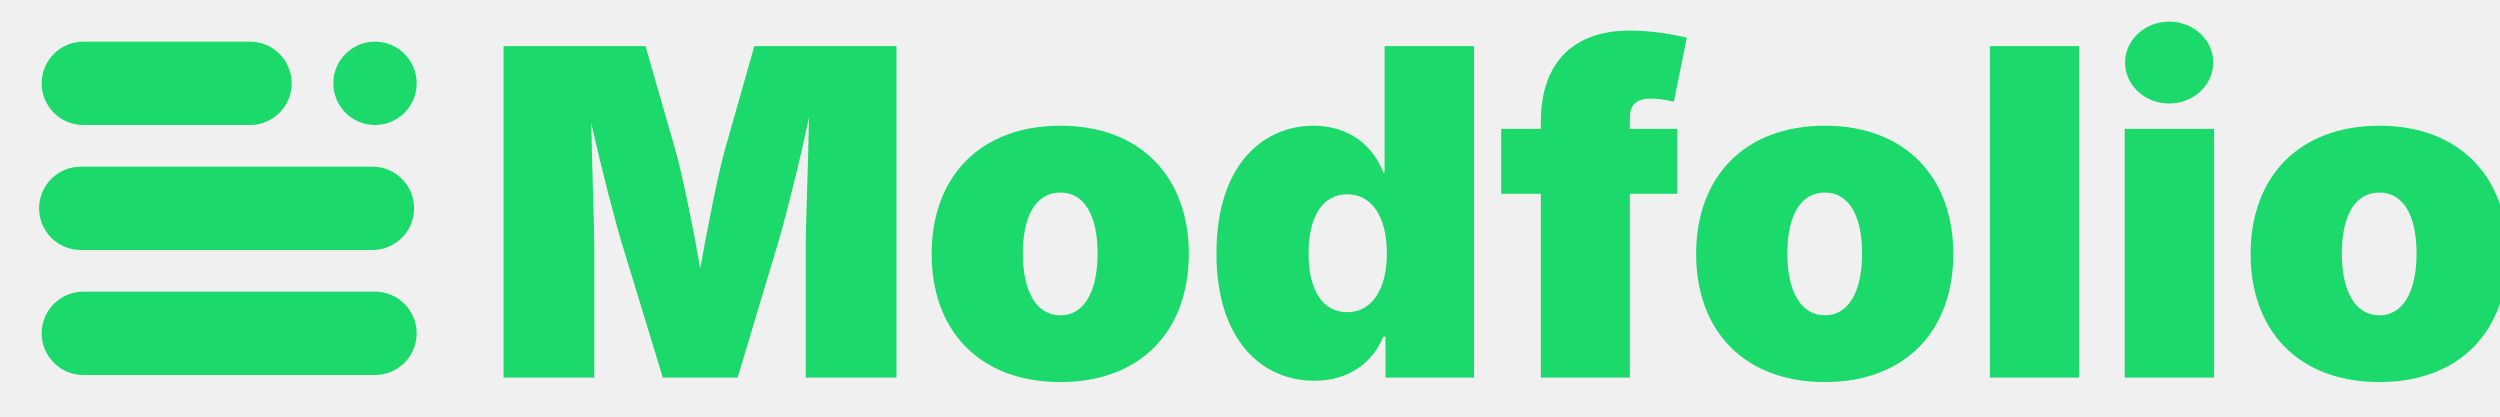
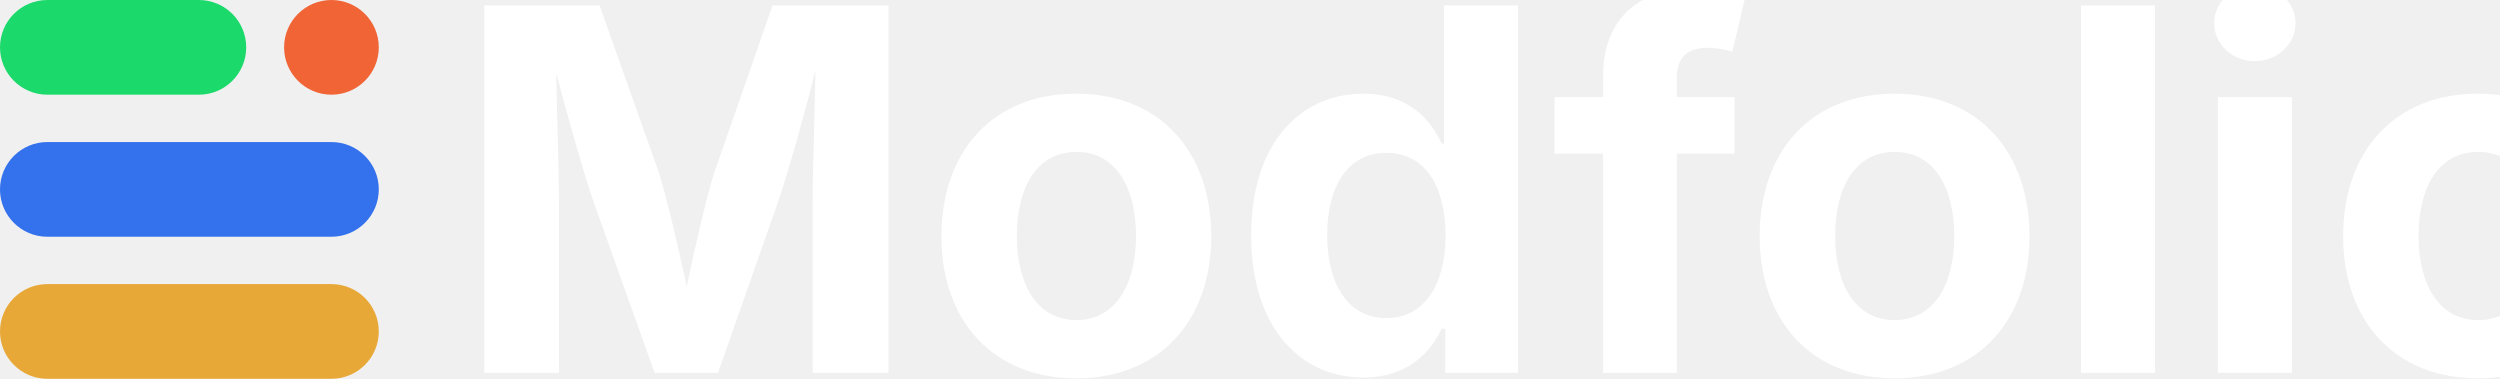
- <svg xmlns="http://www.w3.org/2000/svg" width="600mm" height="100mm" viewBox="0 0 600 100" version="1.1" id="svg1">
-   <defs id="defs1" />
-   <g id="g3" style="fill:#ffffff;fill-opacity:1;stroke:none;stroke-width:20;stroke-linecap:butt;stroke-linejoin:round;stroke-miterlimit:0;stroke-dasharray:none;stroke-opacity:1;paint-order:stroke fill markers" transform="translate(-195.1205,-249.043)">
-     <g id="g2" style="fill:#1bd96a;fill-opacity:1;stroke:none;stroke-width:20;stroke-linecap:butt;stroke-linejoin:round;stroke-miterlimit:0;stroke-dasharray:none;stroke-opacity:1;paint-order:stroke fill markers">
-       <rect style="fill:#1bd96a;fill-opacity:1;stroke:none;stroke-width:20;stroke-linecap:butt;stroke-linejoin:round;stroke-miterlimit:0;stroke-dasharray:none;stroke-opacity:1;paint-order:stroke fill markers" id="rect1-88" width="60" height="20" x="205.121" y="259.043" ry="10" />
-       <rect style="fill:#1bd96a;fill-opacity:1;stroke:none;stroke-width:20;stroke-linecap:butt;stroke-linejoin:round;stroke-miterlimit:0;stroke-dasharray:none;stroke-opacity:1;paint-order:stroke fill markers" id="rect1-8-2" width="20" height="20" x="275.121" y="259.043" ry="10" />
-       <rect style="fill:#1bd96a;fill-opacity:1;stroke:none;stroke-width:20;stroke-linecap:butt;stroke-linejoin:round;stroke-miterlimit:0;stroke-dasharray:none;stroke-opacity:1;paint-order:stroke fill markers" id="rect1-3-4" width="90" height="20" x="205.121" y="319.043" ry="10" />
-       <rect style="fill:#1bd96a;fill-opacity:1;stroke:none;stroke-width:20;stroke-linecap:butt;stroke-linejoin:round;stroke-miterlimit:0;stroke-dasharray:none;stroke-opacity:1;paint-order:stroke fill markers" id="rect1-3-8-5" width="90" height="20" x="204.501" y="289.043" ry="10" />
-     </g>
-     <text xml:space="preserve" style="font-style:normal;font-variant:normal;font-weight:normal;font-stretch:normal;font-size:109.361px;font-family:Inter;-inkscape-font-specification:Inter;text-align:start;writing-mode:lr-tb;direction:ltr;text-anchor:start;fill:#1bd96a;fill-opacity:1;stroke:none;stroke-width:20;stroke-linecap:butt;stroke-linejoin:round;stroke-miterlimit:0;stroke-dasharray:none;stroke-opacity:1;paint-order:stroke fill markers" x="310.849" y="339.675" id="text1-5">
-       <tspan id="tspan1-1" style="font-style:normal;font-variant:normal;font-weight:900;font-stretch:normal;font-size:109.361px;font-family:Inter;-inkscape-font-specification:'Inter Heavy';fill:#1bd96a;fill-opacity:1;stroke:none;stroke-width:20;stroke-linecap:butt;stroke-linejoin:round;stroke-miterlimit:0;stroke-dasharray:none;stroke-opacity:1;paint-order:stroke fill markers" x="310.849" y="339.675">Modfolio</tspan>
-     </text>
-   </g>
+ <svg xmlns="http://www.w3.org/2000/svg" width="660" height="100" viewBox="0 0 495 75" fill="none" stroke="#ef4444" stroke-width="2.5" stroke-linecap="round" stroke-linejoin="round" version="1.1" id="svg3">
+   <defs id="defs3" />
+   <text xml:space="preserve" style="font-style:normal;font-variant:normal;font-weight:bold;font-stretch:normal;font-size:100px;line-height:1;font-family:inter;-inkscape-font-specification:'inter Bold';text-align:start;writing-mode:lr-tb;direction:ltr;text-anchor:start;fill:#ffffff;fill-opacity:1;stroke:none;stroke-width:3.75;stroke-linejoin:round;stroke-miterlimit:0;paint-order:markers fill stroke" x="89.287" y="73.828" id="text1">
+     <tspan x="89.287" y="73.828" id="tspan3" style="font-style:normal;font-variant:normal;font-weight:bold;font-stretch:normal;font-size:100px;font-family:inter;-inkscape-font-specification:'inter Bold';stroke:none;stroke-width:3.75">Modfolio</tspan>
+   </text>
+   <rect style="fill:#1bd96a;fill-opacity:1;stroke:none;stroke-width:20.207;stroke-linecap:butt;stroke-linejoin:round;stroke-miterlimit:0;stroke-dasharray:none;stroke-opacity:1;paint-order:stroke fill markers" id="rect1-88" width="48.75" height="18.75" x="0" y="0" ry="9.375" />
+   <rect style="fill:#f16436;fill-opacity:1;stroke:none;stroke-width:18.75;stroke-linecap:butt;stroke-linejoin:round;stroke-miterlimit:0;stroke-dasharray:none;stroke-opacity:1;paint-order:stroke fill markers" id="rect1-8-2" width="18.75" height="18.75" x="56.25" y="0" ry="9.375" />
+   <rect style="fill:#e8a838;fill-opacity:1;stroke:none;stroke-width:20.483;stroke-linecap:butt;stroke-linejoin:round;stroke-miterlimit:0;stroke-dasharray:none;stroke-opacity:1;paint-order:stroke fill markers" id="rect1-3-4" width="75" height="18.75" x="0" y="56.25" ry="9.375" />
+   <rect style="fill:#3371ed;fill-opacity:1;stroke:none;stroke-width:23.159;stroke-linecap:butt;stroke-linejoin:round;stroke-miterlimit:0;stroke-dasharray:none;stroke-opacity:1;paint-order:stroke fill markers" id="rect1-3-8-5" width="75" height="18.75" x="0" y="28.125" ry="9.375" />
</svg>
